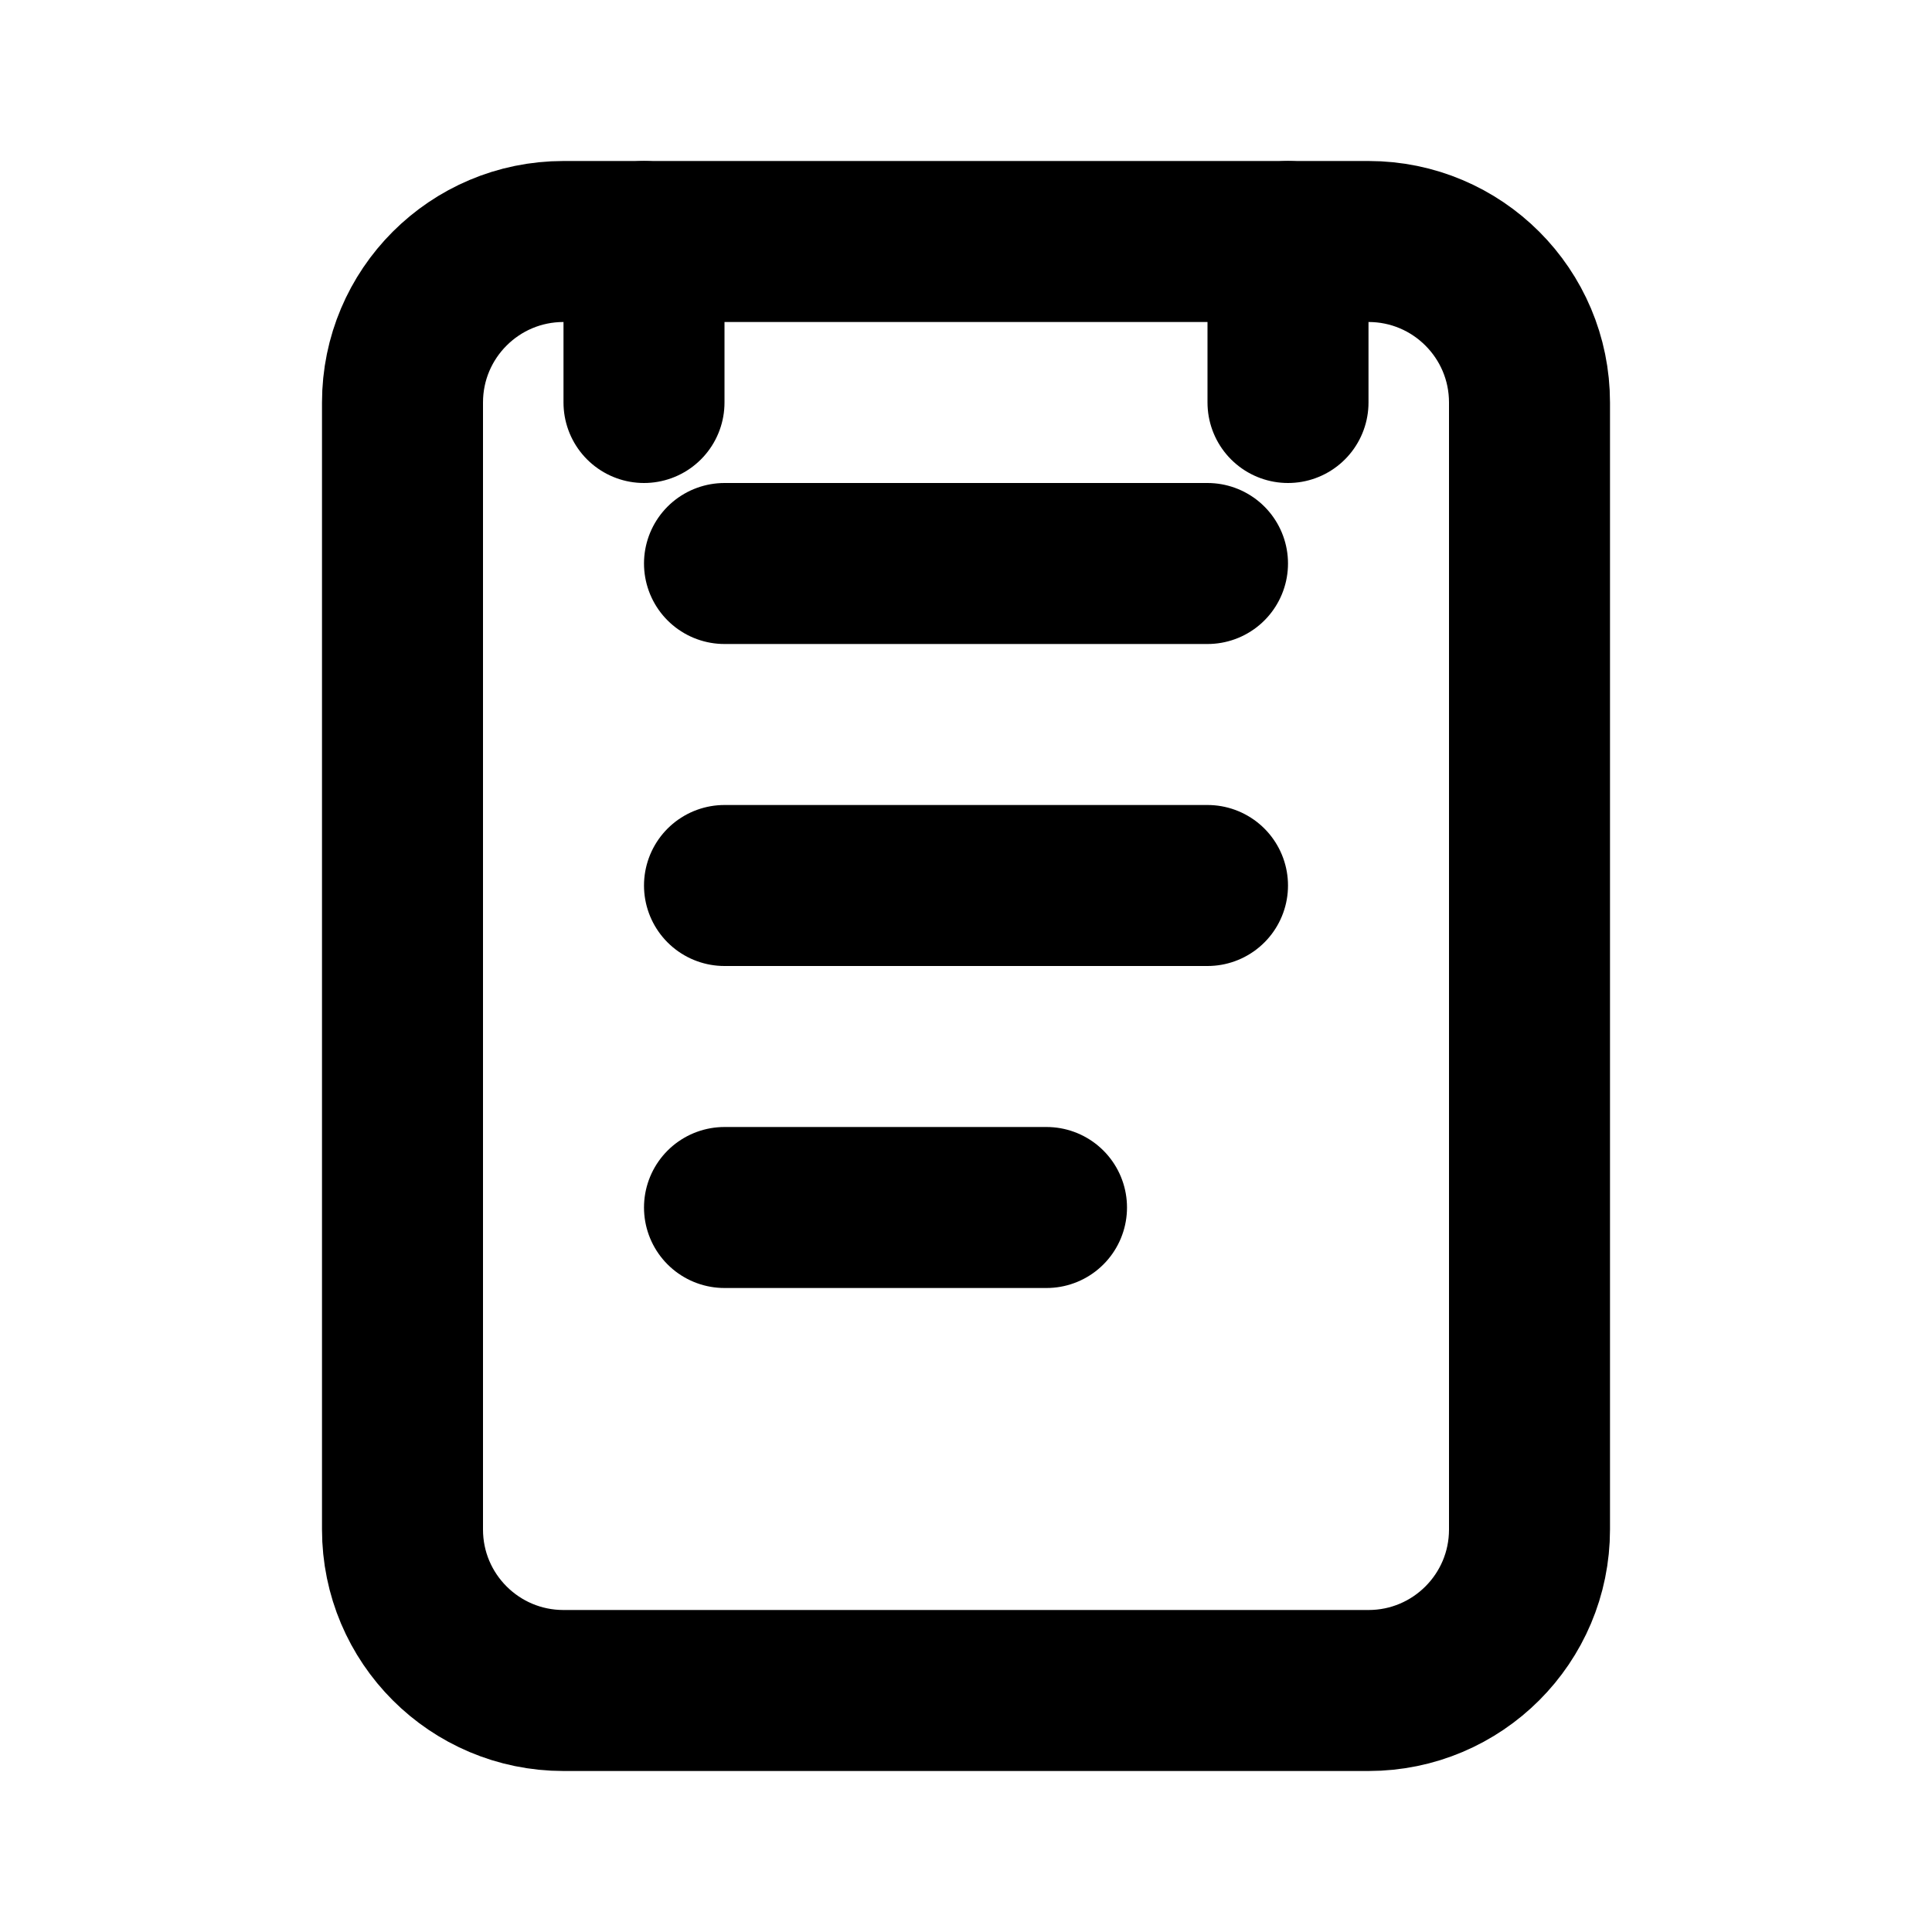
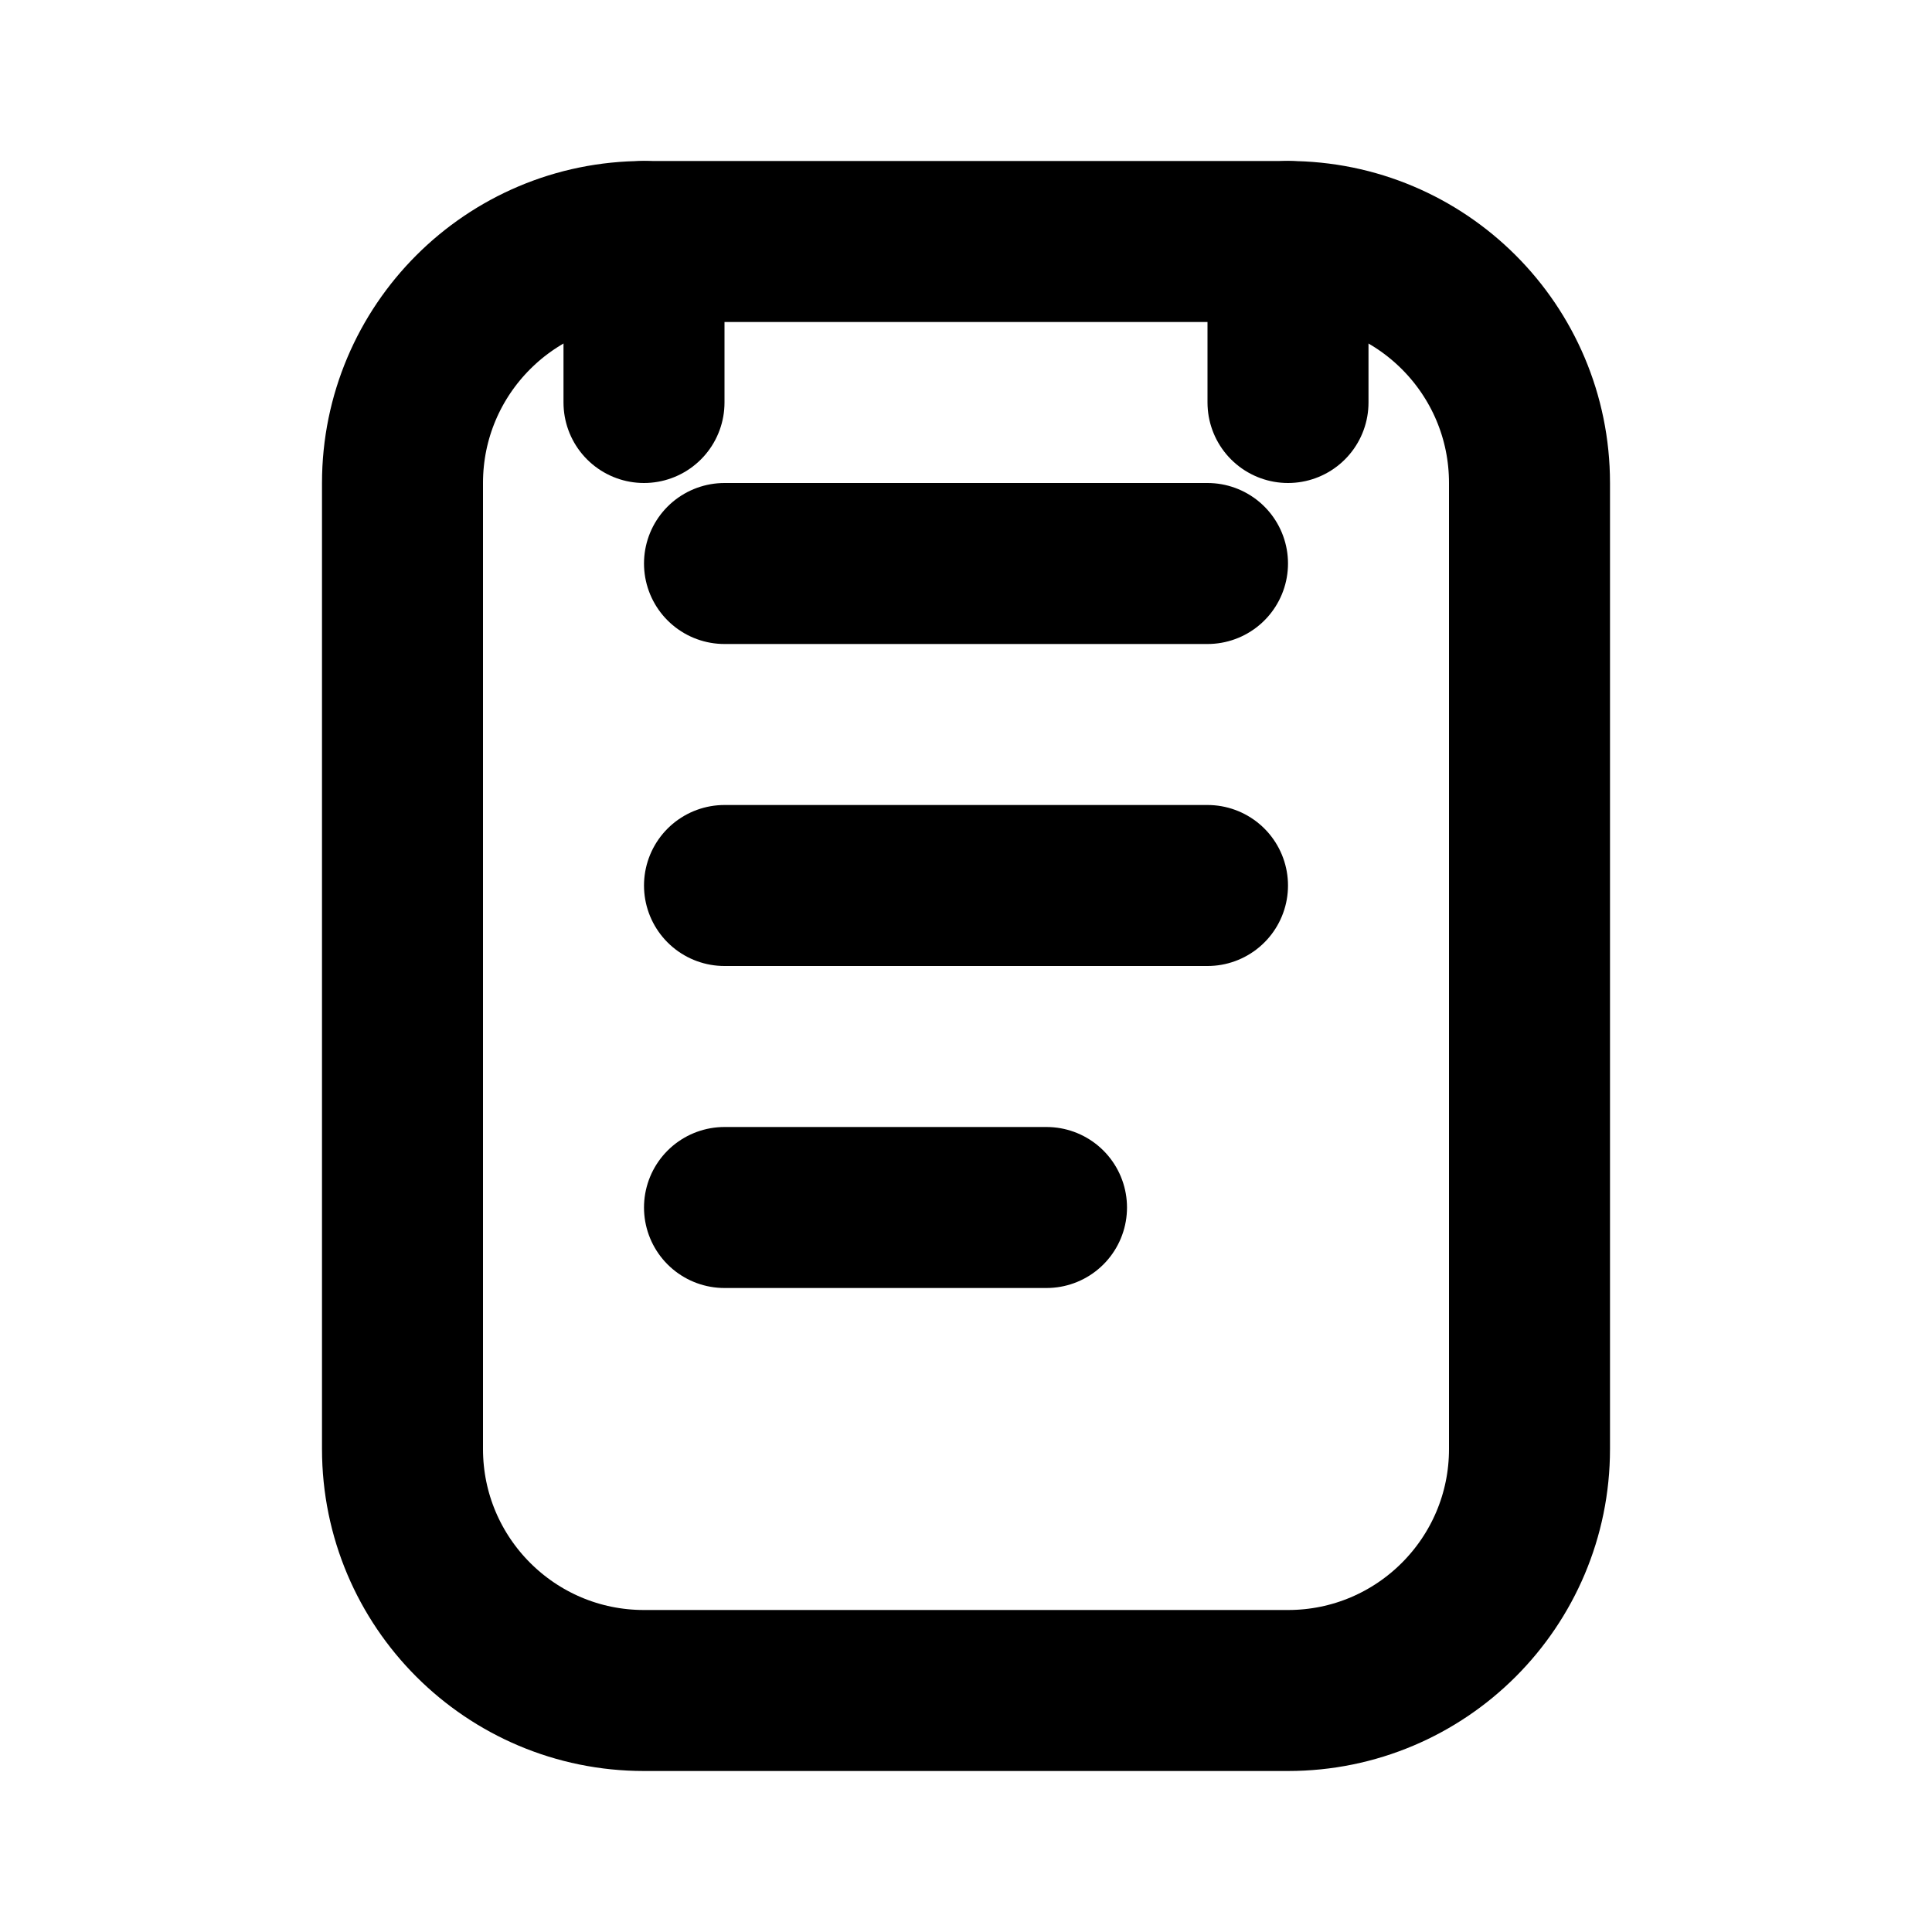
<svg xmlns="http://www.w3.org/2000/svg" viewBox="0 0 24 24" fill="none" stroke="currentColor" stroke-width="2" stroke-linecap="round" stroke-linejoin="round">
-   <rect x="5" y="3" width="14" height="18" rx="2" />
+   <rect x="5" y="3" width="14" height="18" rx="3" />
  <path d="M9 7h6M9 11h6M9 15h4" />
  <path d="M8 3v2M16 3v2" />
</svg>
